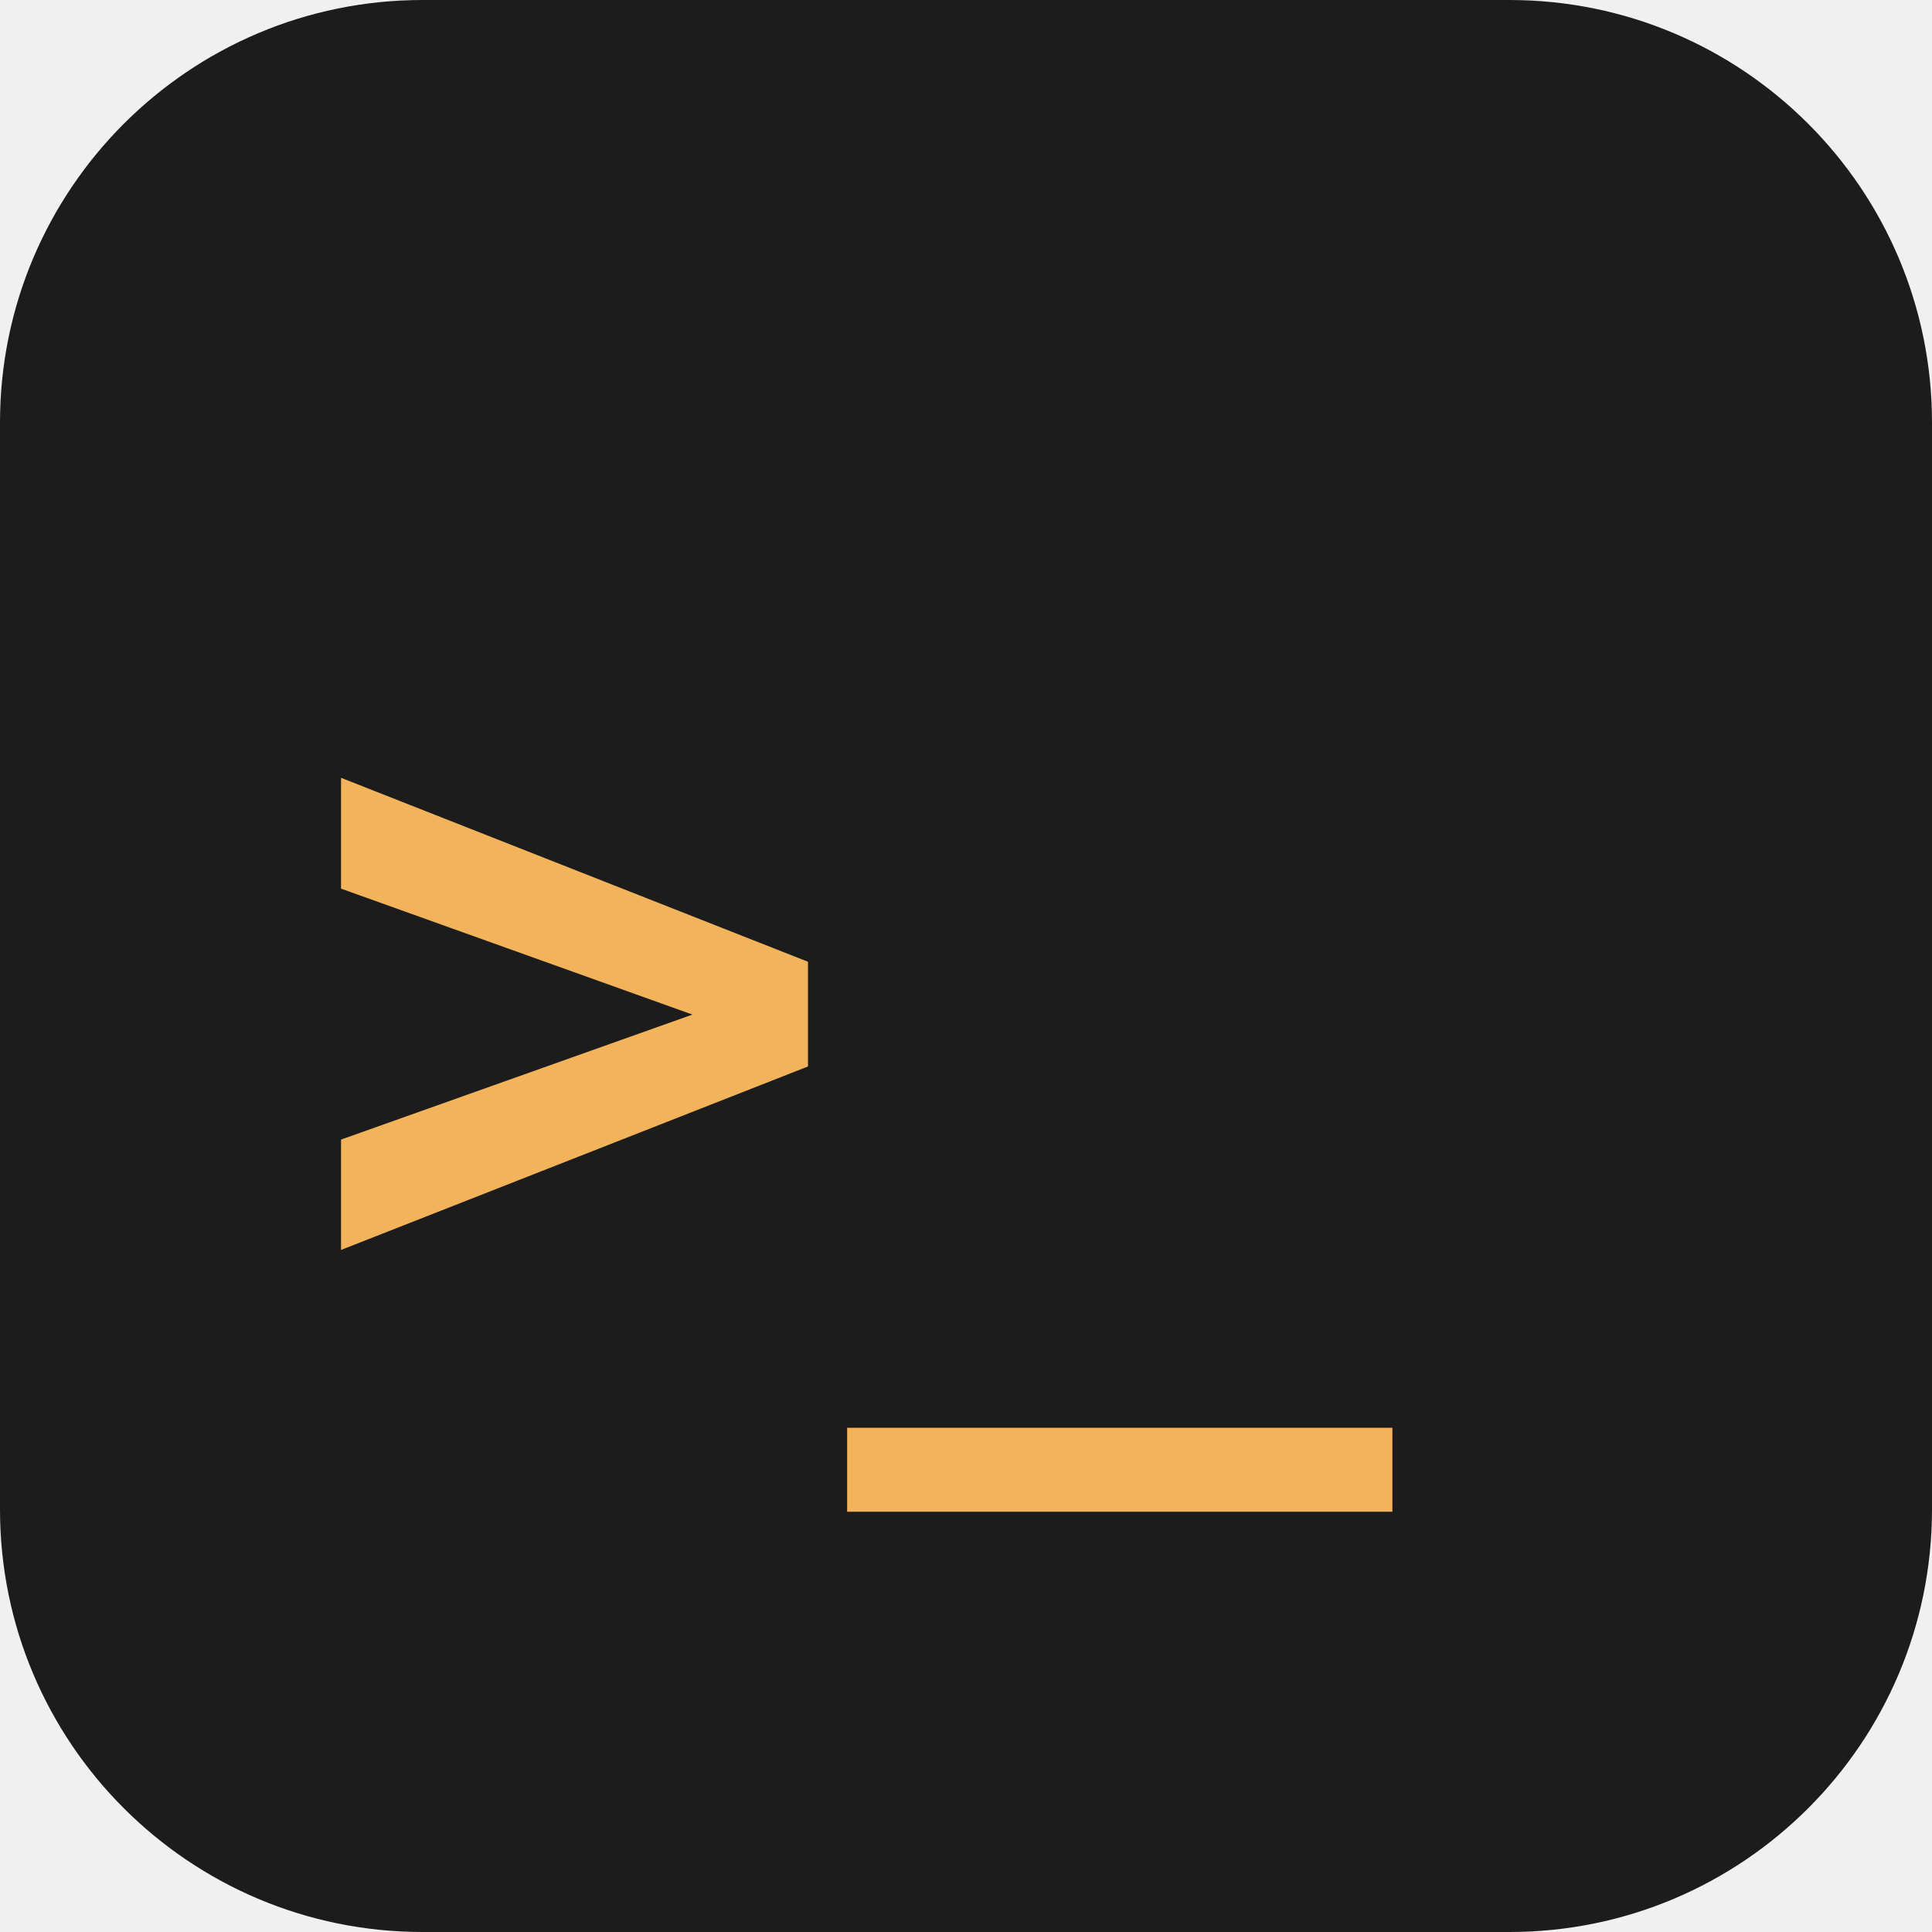
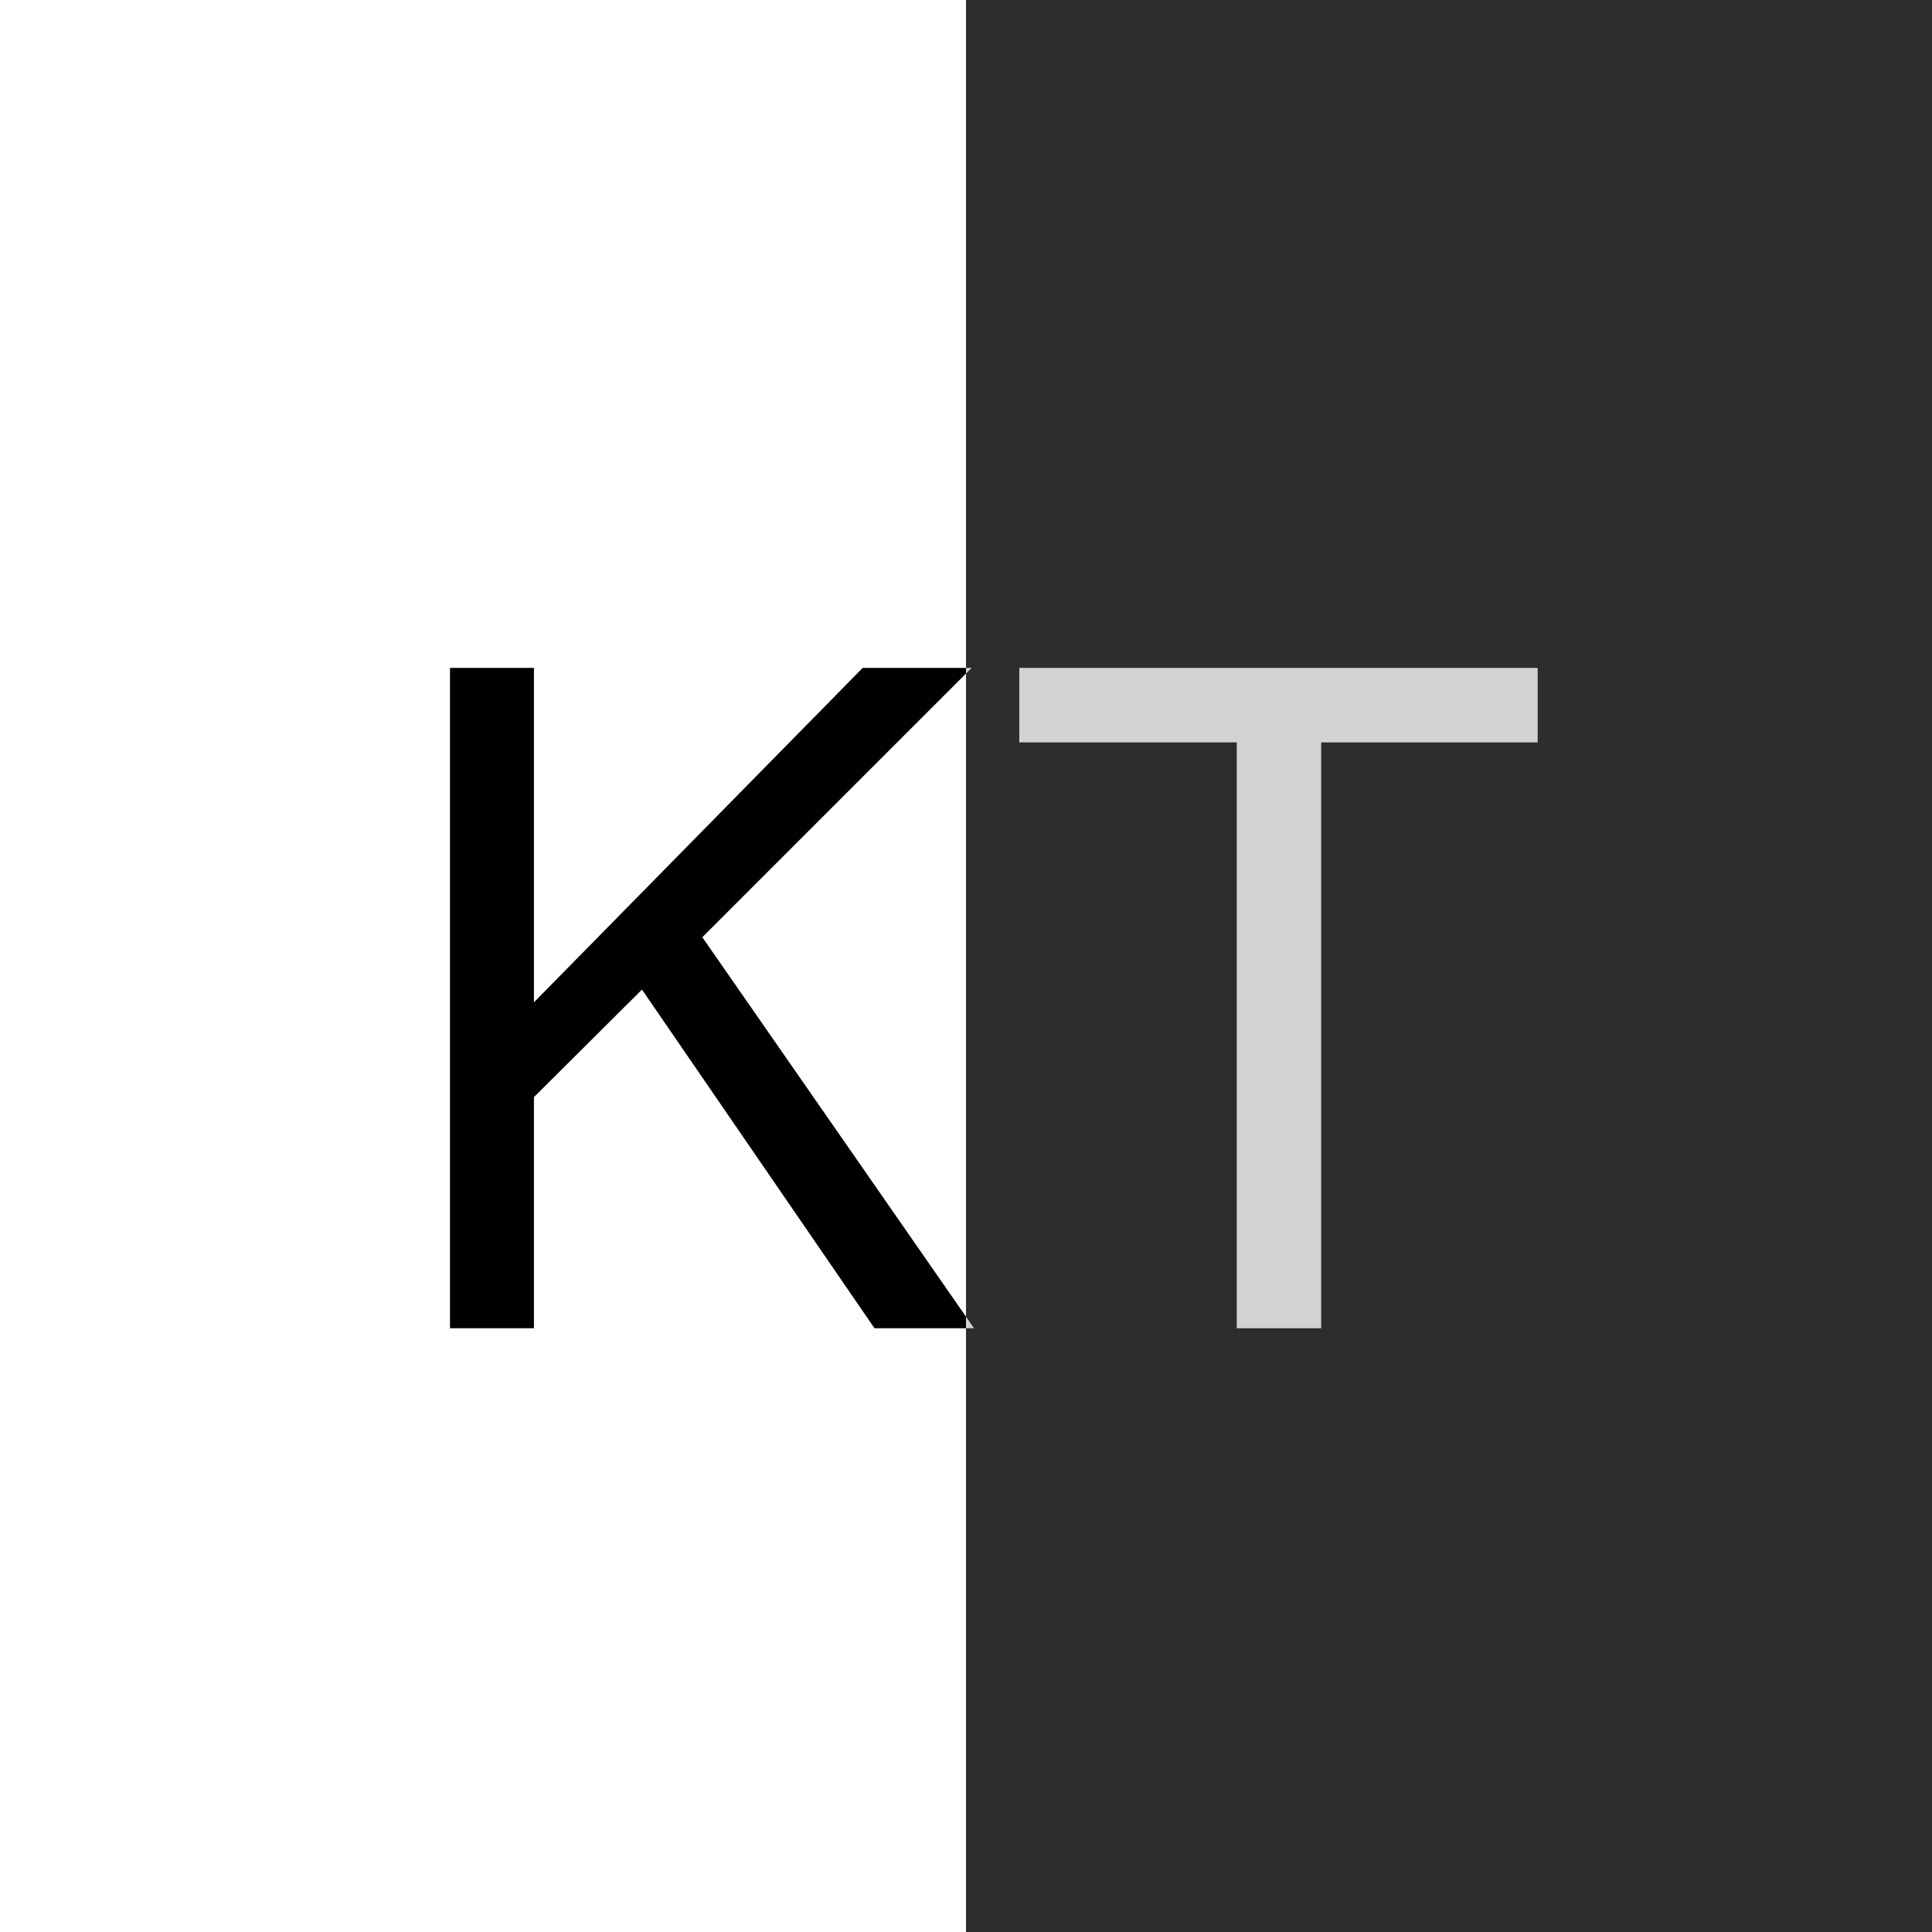
<svg xmlns="http://www.w3.org/2000/svg" viewBox="0 0 64 64">
-   <rect width="64" height="64" rx="14" fill="#1c1c1c" />
-   <text x="10" y="43" font-family="Menlo,monospace" font-size="30" font-weight="700" fill="#f2b35b">&gt;_</text>
+   <rect width="32" height="64" fill="#fff" />
+   <rect x="32" width="32" height="64" fill="#2d2d2d" />
+   <text x="32" y="44" text-anchor="middle" font-family="Helvetica,Arial,sans-serif" font-size="30" fill="#fff" style="mix-blend-mode:difference">KT</text>
</svg>
